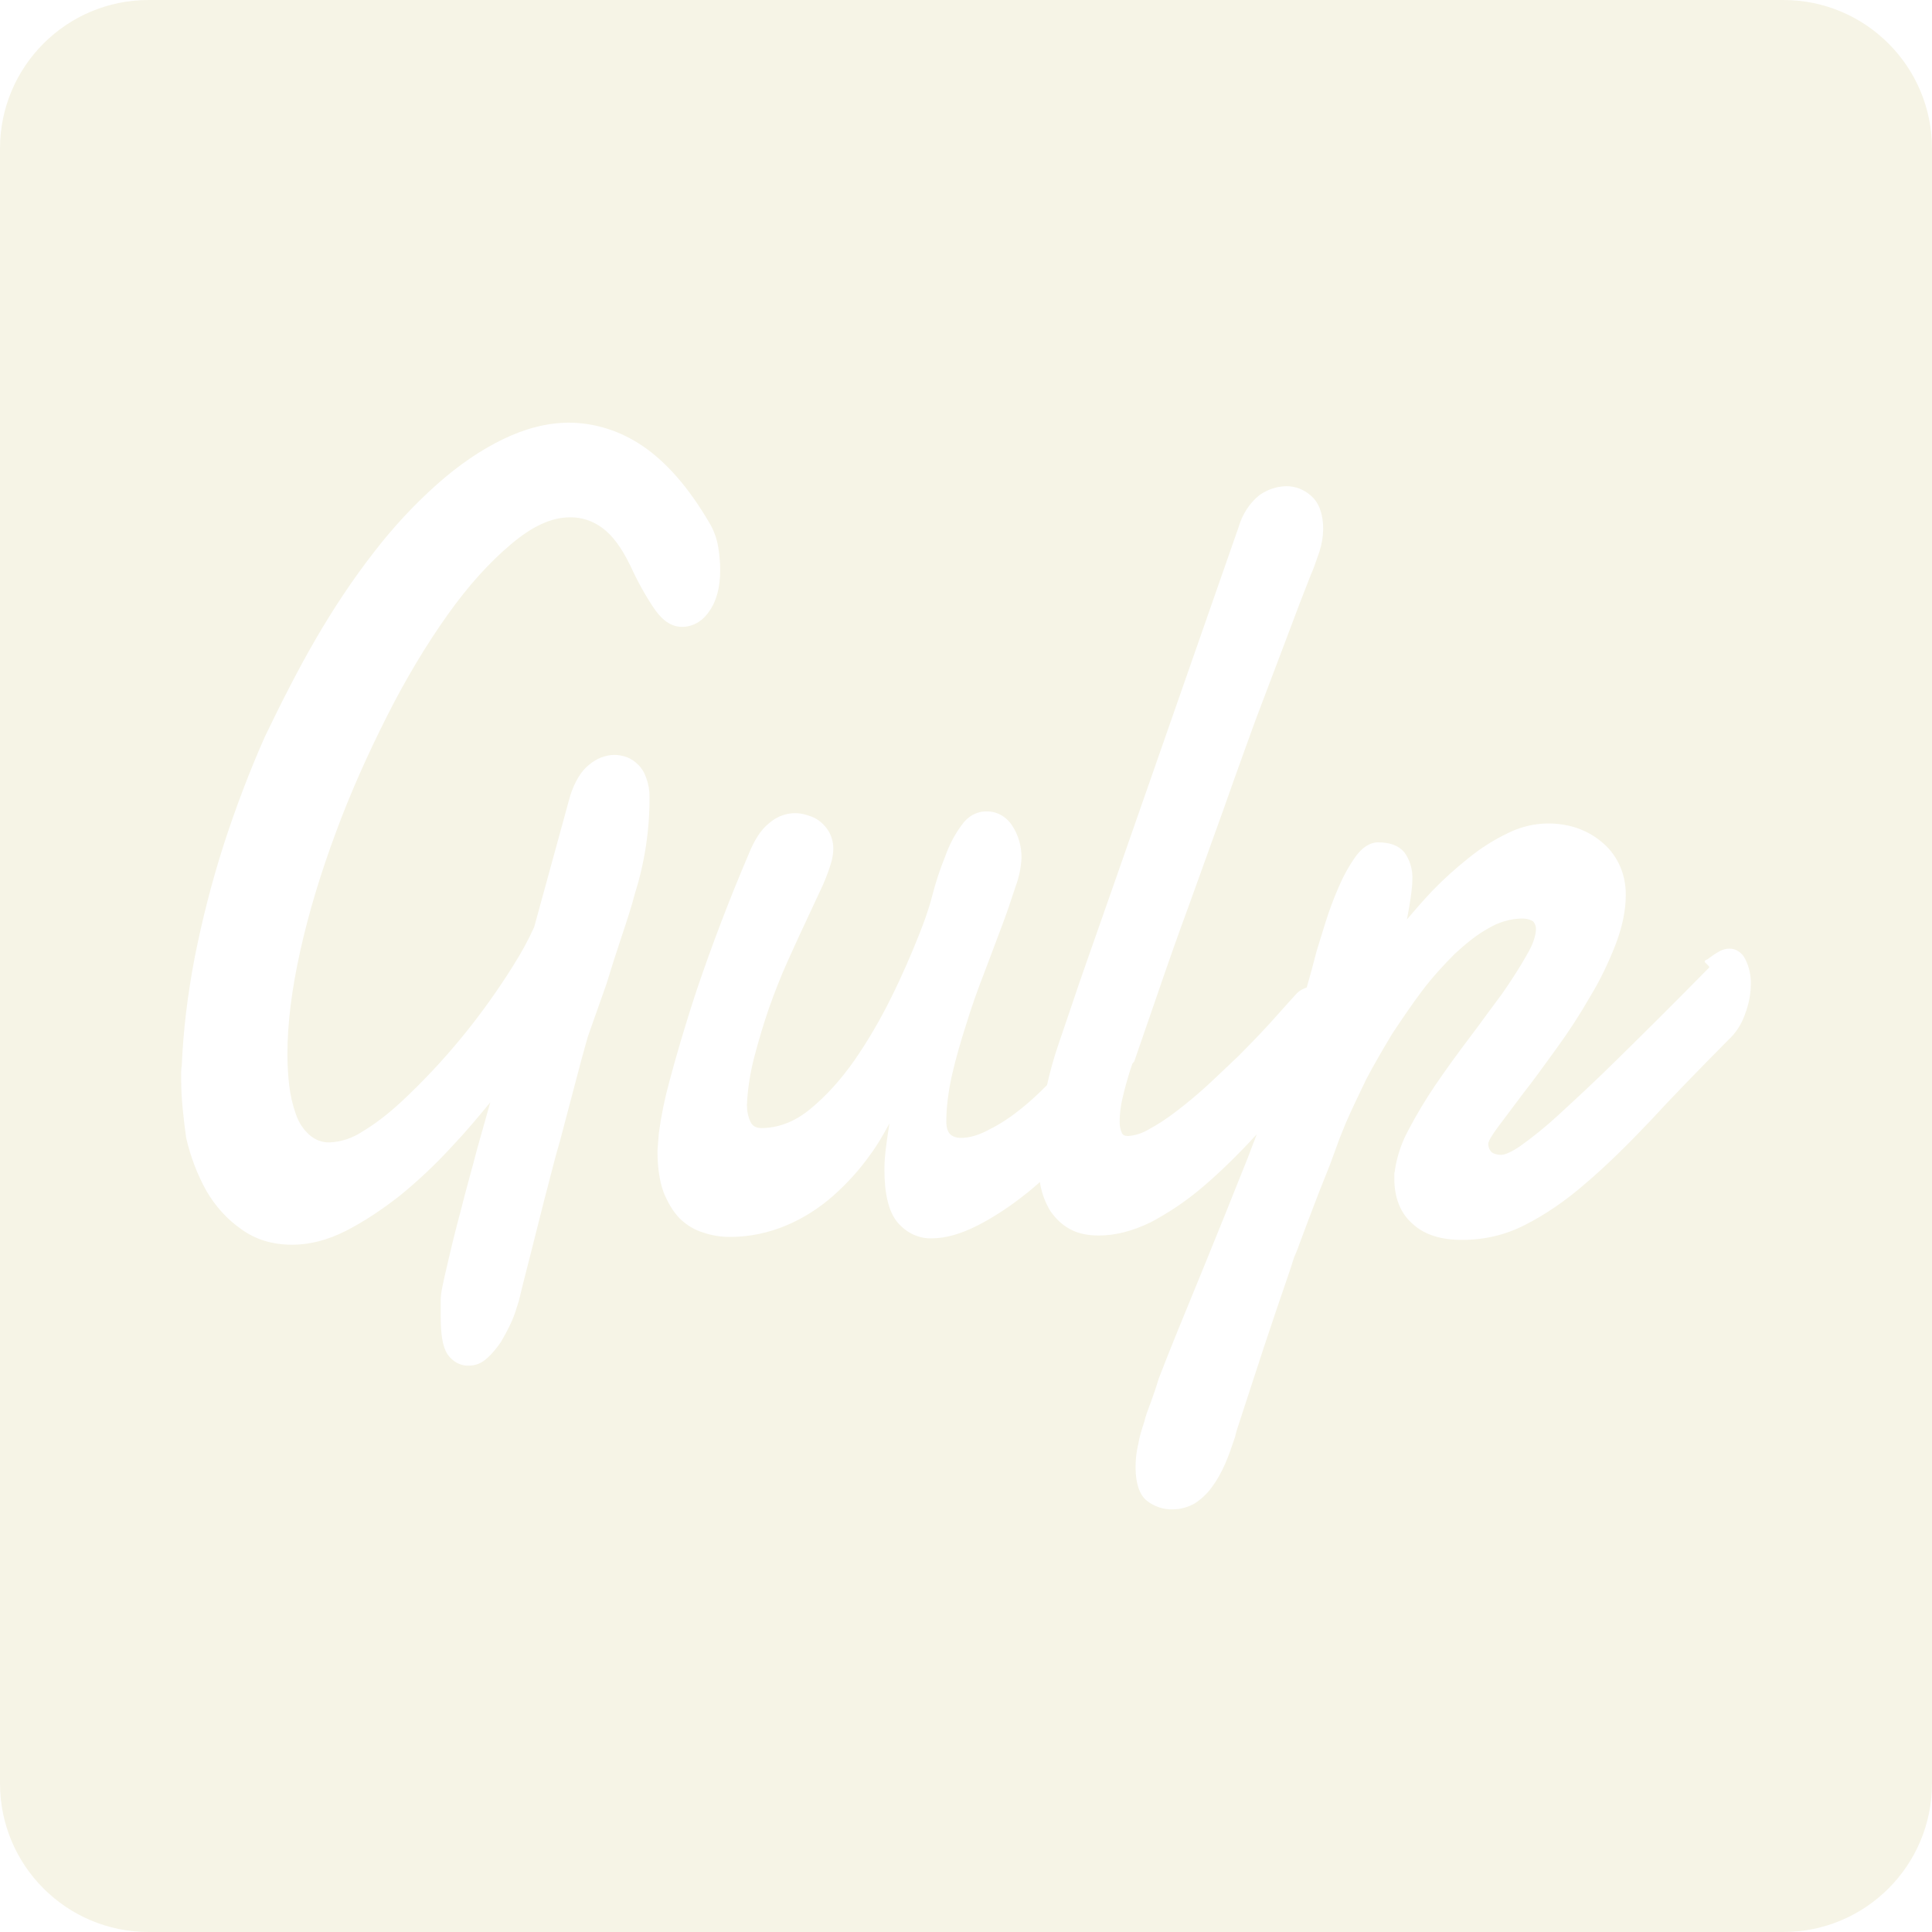
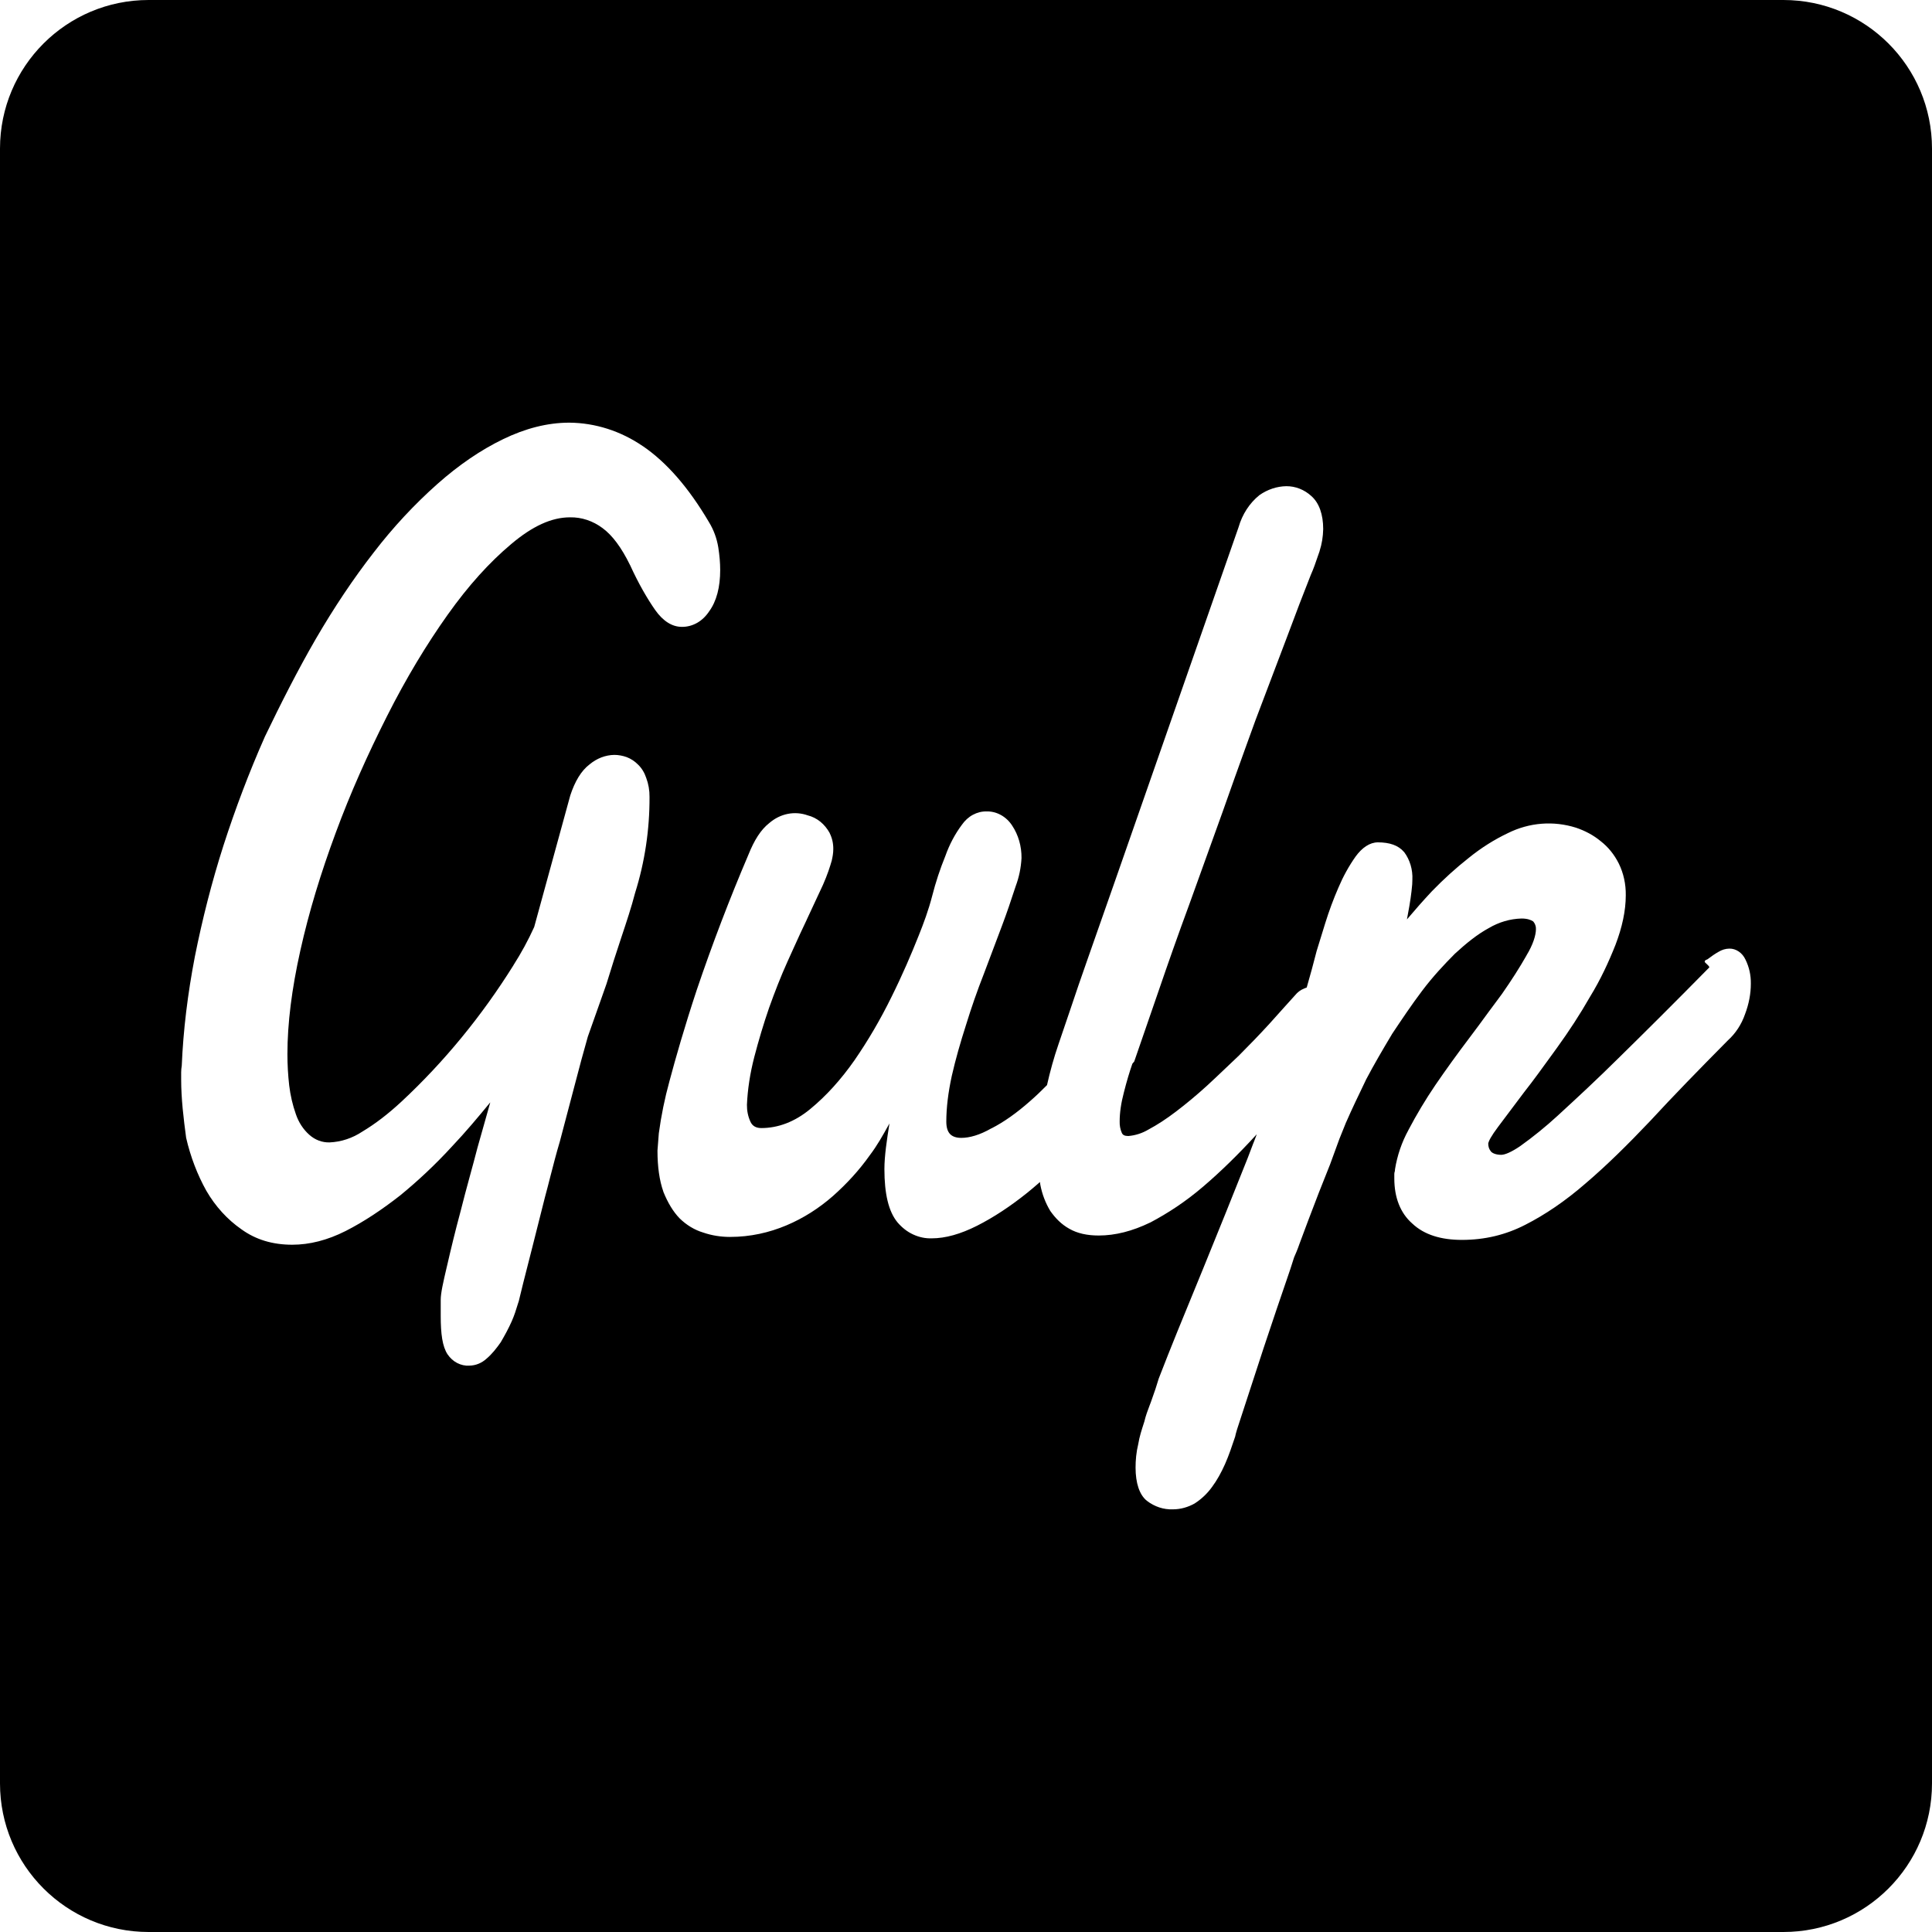
- <svg xmlns="http://www.w3.org/2000/svg" viewBox="0 0 26 26" fill="none">
-   <path fill-rule="evenodd" clip-rule="evenodd" d="M2 0C0.895 0 0 0.895 0 2V24C0 25.105 0.895 26 2 26H24C25.105 26 26 25.105 26 24V2C26 0.895 25.105 0 24 0H2ZM6.771 5.91C7.068 5.766 7.366 5.688 7.662 5.688C8.011 5.691 8.353 5.8 8.652 6.005H8.653C8.97 6.222 9.266 6.559 9.543 7.03C9.604 7.13 9.646 7.244 9.666 7.364C9.683 7.471 9.692 7.575 9.692 7.671C9.692 7.9 9.644 8.09 9.543 8.228C9.5 8.293 9.445 8.346 9.382 8.382C9.318 8.418 9.248 8.437 9.176 8.436C9.045 8.436 8.923 8.359 8.817 8.209C8.715 8.063 8.596 7.861 8.478 7.602V7.603C8.364 7.37 8.242 7.205 8.109 7.107C7.979 7.01 7.827 6.959 7.671 6.962C7.423 6.962 7.165 7.08 6.877 7.324C6.587 7.568 6.305 7.878 6.023 8.275C5.741 8.672 5.466 9.126 5.208 9.638C4.95 10.149 4.716 10.67 4.517 11.21C4.317 11.75 4.158 12.27 4.042 12.791C3.926 13.311 3.868 13.773 3.868 14.186C3.868 14.327 3.876 14.468 3.892 14.608C3.908 14.741 3.938 14.871 3.982 14.995C4.019 15.104 4.081 15.199 4.162 15.271C4.24 15.341 4.337 15.377 4.436 15.374C4.592 15.367 4.743 15.317 4.877 15.228C5.049 15.125 5.222 14.993 5.405 14.823C5.976 14.291 6.482 13.675 6.91 12.99V12.989C7.014 12.826 7.108 12.654 7.189 12.475L7.673 10.71V10.709C7.736 10.516 7.821 10.373 7.934 10.287C8.031 10.206 8.147 10.161 8.267 10.159C8.324 10.159 8.38 10.17 8.434 10.189C8.491 10.211 8.543 10.245 8.587 10.29C8.637 10.338 8.674 10.4 8.697 10.47C8.727 10.55 8.742 10.637 8.741 10.725C8.743 11.165 8.677 11.602 8.547 12.016C8.496 12.213 8.429 12.413 8.362 12.614C8.295 12.813 8.229 13.022 8.162 13.24L8.099 13.419L7.911 13.95C7.855 14.146 7.795 14.367 7.732 14.611L7.534 15.362C7.486 15.522 7.446 15.68 7.405 15.838C7.382 15.928 7.359 16.019 7.334 16.11L7.167 16.772L7.041 17.267L6.982 17.508V17.509L6.973 17.536L6.966 17.558C6.946 17.625 6.923 17.698 6.888 17.778C6.845 17.876 6.794 17.969 6.743 18.056L6.742 18.057V18.059C6.681 18.146 6.62 18.223 6.549 18.283C6.483 18.344 6.401 18.377 6.316 18.378C6.26 18.382 6.204 18.369 6.153 18.343C6.102 18.317 6.057 18.276 6.023 18.226C5.953 18.119 5.931 17.949 5.931 17.708V17.493C5.931 17.4 5.964 17.258 6.013 17.048L6.016 17.036C6.066 16.818 6.125 16.572 6.199 16.298C6.237 16.145 6.279 15.99 6.322 15.832C6.357 15.705 6.392 15.575 6.426 15.444L6.598 14.835C6.434 15.034 6.267 15.234 6.085 15.426C5.858 15.674 5.622 15.894 5.386 16.087C5.142 16.278 4.898 16.441 4.652 16.566C4.405 16.691 4.164 16.751 3.933 16.751C3.667 16.751 3.441 16.682 3.25 16.544C3.061 16.413 2.899 16.236 2.777 16.025C2.658 15.812 2.564 15.57 2.504 15.308L2.504 15.306V15.304C2.471 15.058 2.438 14.788 2.438 14.527V14.432C2.438 14.402 2.441 14.371 2.446 14.341C2.466 13.863 2.526 13.375 2.622 12.875C2.723 12.37 2.849 11.873 3.008 11.376C3.168 10.881 3.352 10.394 3.562 9.92V9.919C3.78 9.466 4.007 9.018 4.25 8.598C4.494 8.179 4.755 7.787 5.031 7.433C5.289 7.097 5.575 6.79 5.884 6.515C6.176 6.256 6.471 6.055 6.771 5.91ZM16.949 6.663C17.058 6.587 17.183 6.545 17.31 6.543C17.433 6.542 17.553 6.589 17.648 6.676C17.753 6.769 17.807 6.924 17.807 7.12C17.805 7.221 17.789 7.322 17.758 7.417V7.419C17.75 7.444 17.741 7.47 17.731 7.496C17.706 7.57 17.678 7.652 17.64 7.737C17.549 7.966 17.44 8.25 17.315 8.586L16.897 9.689C16.855 9.804 16.813 9.921 16.77 10.039C16.667 10.325 16.56 10.621 16.454 10.924L16.002 12.179C15.852 12.585 15.718 12.967 15.593 13.332L15.264 14.285L15.239 14.315C15.2 14.426 15.162 14.554 15.125 14.7C15.086 14.847 15.068 14.977 15.068 15.091C15.066 15.144 15.076 15.198 15.097 15.246C15.11 15.274 15.133 15.288 15.185 15.288C15.281 15.28 15.373 15.25 15.457 15.2C15.571 15.139 15.694 15.06 15.826 14.959C15.959 14.858 16.098 14.743 16.241 14.613C16.324 14.537 16.408 14.457 16.491 14.378C16.551 14.32 16.612 14.262 16.672 14.206C16.814 14.064 16.951 13.922 17.081 13.78C17.155 13.698 17.225 13.62 17.291 13.546C17.34 13.492 17.386 13.44 17.43 13.392L17.429 13.393L17.432 13.39L17.43 13.392C17.462 13.352 17.503 13.322 17.549 13.304C17.561 13.298 17.573 13.294 17.585 13.29C17.632 13.126 17.677 12.964 17.717 12.805V12.804L17.834 12.425C17.885 12.261 17.944 12.101 18.012 11.945C18.075 11.796 18.152 11.656 18.243 11.527C18.331 11.406 18.435 11.336 18.543 11.336C18.699 11.336 18.818 11.375 18.895 11.466H18.896V11.466C18.974 11.57 19.014 11.704 19.007 11.84C19.007 11.873 19.005 11.921 18.996 11.989V11.99C18.988 12.056 18.979 12.124 18.966 12.197L18.934 12.373C19.043 12.244 19.154 12.118 19.269 11.995C19.426 11.833 19.592 11.682 19.766 11.545C19.93 11.412 20.107 11.3 20.292 11.212C20.582 11.068 20.906 11.043 21.21 11.139C21.331 11.18 21.445 11.24 21.541 11.32C21.642 11.398 21.725 11.501 21.785 11.621C21.849 11.751 21.881 11.898 21.879 12.047C21.879 12.258 21.83 12.48 21.741 12.714C21.649 12.947 21.539 13.184 21.398 13.414C21.264 13.649 21.115 13.877 20.956 14.097L20.893 14.184C20.759 14.369 20.636 14.54 20.512 14.697L20.162 15.163C20.116 15.224 20.082 15.275 20.059 15.315C20.037 15.354 20.028 15.383 20.028 15.39C20.028 15.41 20.031 15.43 20.037 15.448C20.044 15.467 20.054 15.484 20.066 15.498C20.087 15.521 20.135 15.541 20.203 15.541C20.253 15.541 20.342 15.503 20.458 15.424C20.633 15.299 20.802 15.162 20.963 15.014L21.015 14.966C21.225 14.773 21.487 14.531 21.796 14.225C22.121 13.906 22.531 13.499 23.004 13.018C23 13.002 22.984 12.988 22.969 12.974C22.942 12.951 22.919 12.931 22.978 12.91C23.032 12.869 23.081 12.835 23.128 12.809C23.172 12.782 23.221 12.767 23.272 12.766C23.317 12.765 23.361 12.779 23.399 12.805C23.438 12.831 23.469 12.869 23.49 12.914C23.539 13.013 23.564 13.124 23.562 13.238C23.562 13.373 23.536 13.51 23.484 13.648C23.436 13.787 23.356 13.908 23.253 14.001C22.862 14.396 22.511 14.756 22.211 15.082C21.902 15.408 21.616 15.689 21.339 15.925C21.062 16.166 20.791 16.348 20.528 16.482C20.264 16.618 19.982 16.686 19.674 16.686C19.394 16.686 19.167 16.618 19.006 16.466C18.845 16.325 18.764 16.116 18.764 15.859V15.802C18.764 15.785 18.766 15.779 18.768 15.772L18.77 15.767C18.771 15.762 18.772 15.758 18.772 15.753L18.773 15.745V15.738C18.803 15.55 18.865 15.37 18.954 15.208V15.207C19.064 14.998 19.185 14.796 19.316 14.603C19.459 14.394 19.61 14.185 19.769 13.975C19.86 13.855 19.945 13.739 20.028 13.625C20.09 13.541 20.151 13.458 20.212 13.377C20.344 13.188 20.452 13.018 20.543 12.858V12.857C20.632 12.711 20.67 12.584 20.67 12.503C20.671 12.484 20.668 12.465 20.661 12.447C20.655 12.43 20.645 12.414 20.633 12.4C20.602 12.379 20.552 12.361 20.476 12.361C20.323 12.365 20.173 12.409 20.037 12.489C19.883 12.572 19.731 12.695 19.579 12.835C19.429 12.986 19.28 13.146 19.139 13.333C18.997 13.521 18.865 13.718 18.731 13.919V13.92C18.607 14.127 18.491 14.325 18.382 14.532V14.533C18.282 14.741 18.191 14.93 18.117 15.1L18.116 15.101L18.025 15.327L17.9 15.669L17.749 16.049L17.607 16.42L17.49 16.733C17.459 16.823 17.434 16.879 17.417 16.917L17.415 16.922C17.408 16.941 17.4 16.969 17.389 17.003C17.374 17.049 17.356 17.108 17.331 17.178L17.182 17.614L17.007 18.136L16.697 19.085C16.655 19.208 16.63 19.292 16.623 19.329V19.333L16.621 19.337C16.58 19.46 16.538 19.585 16.486 19.703C16.434 19.819 16.378 19.921 16.311 20.011C16.247 20.1 16.168 20.174 16.08 20.231L16.079 20.232C15.99 20.282 15.891 20.312 15.784 20.312C15.659 20.317 15.537 20.276 15.434 20.197C15.334 20.117 15.282 19.958 15.282 19.75C15.282 19.652 15.291 19.544 15.318 19.434C15.334 19.334 15.364 19.243 15.394 19.15L15.401 19.128V19.127C15.419 19.051 15.445 18.982 15.47 18.916C15.482 18.887 15.492 18.858 15.502 18.829C15.536 18.737 15.566 18.645 15.594 18.551L15.595 18.549L15.596 18.546C15.757 18.129 15.928 17.713 16.101 17.293L16.198 17.056C16.402 16.557 16.598 16.069 16.791 15.584C16.818 15.515 16.844 15.447 16.869 15.379L16.87 15.378C16.884 15.34 16.898 15.302 16.913 15.265L16.904 15.274C16.669 15.531 16.425 15.77 16.189 15.971C15.953 16.173 15.716 16.327 15.48 16.452H15.479C15.24 16.568 15.009 16.627 14.786 16.627C14.63 16.627 14.498 16.598 14.39 16.536C14.283 16.476 14.204 16.395 14.134 16.296L14.133 16.294C14.069 16.188 14.024 16.069 14 15.943L13.995 15.907L13.975 15.925C13.926 15.967 13.878 16.009 13.828 16.049C13.599 16.233 13.373 16.382 13.15 16.495C12.926 16.608 12.723 16.665 12.54 16.665C12.454 16.668 12.369 16.65 12.289 16.613C12.21 16.577 12.139 16.521 12.079 16.451C11.957 16.304 11.902 16.064 11.902 15.733C11.902 15.556 11.935 15.339 11.97 15.119L11.957 15.142C11.882 15.277 11.806 15.414 11.706 15.546C11.563 15.748 11.395 15.931 11.21 16.095C11.023 16.259 10.813 16.394 10.582 16.491C10.351 16.588 10.098 16.646 9.824 16.646C9.701 16.646 9.579 16.627 9.463 16.587C9.346 16.552 9.238 16.486 9.146 16.396C9.058 16.305 8.987 16.186 8.927 16.038V16.036C8.874 15.886 8.848 15.7 8.848 15.486V15.484L8.866 15.253V15.252C8.898 15.014 8.946 14.78 9.009 14.551C9.093 14.236 9.21 13.826 9.377 13.321C9.586 12.704 9.818 12.097 10.072 11.502C10.15 11.308 10.237 11.167 10.353 11.076C10.426 11.013 10.511 10.971 10.601 10.953C10.691 10.935 10.784 10.942 10.871 10.973C10.931 10.988 10.989 11.017 11.04 11.058C11.09 11.099 11.133 11.151 11.166 11.211L11.166 11.212V11.213C11.199 11.279 11.215 11.352 11.214 11.428C11.214 11.482 11.204 11.533 11.195 11.573V11.574L11.195 11.576C11.17 11.663 11.136 11.77 11.076 11.906L10.857 12.376V12.377C10.8 12.495 10.742 12.622 10.681 12.757C10.654 12.816 10.627 12.876 10.599 12.938C10.508 13.139 10.425 13.353 10.35 13.563C10.275 13.78 10.209 14.002 10.151 14.224C10.093 14.448 10.061 14.663 10.052 14.867C10.051 14.946 10.066 15.023 10.098 15.093C10.123 15.151 10.172 15.181 10.245 15.181C10.469 15.181 10.694 15.099 10.905 14.924C11.119 14.748 11.317 14.529 11.499 14.269C11.684 14.001 11.85 13.716 11.996 13.419C12.146 13.117 12.263 12.843 12.363 12.592C12.43 12.425 12.496 12.247 12.545 12.057C12.592 11.873 12.651 11.694 12.722 11.52C12.776 11.367 12.851 11.225 12.945 11.099C12.985 11.042 13.035 10.996 13.093 10.965C13.151 10.934 13.214 10.918 13.278 10.92C13.345 10.918 13.41 10.935 13.47 10.968C13.53 11.001 13.582 11.05 13.621 11.11C13.705 11.236 13.749 11.39 13.747 11.548C13.74 11.678 13.714 11.805 13.669 11.925L13.655 11.967C13.608 12.11 13.553 12.277 13.484 12.459L13.241 13.104C13.152 13.33 13.072 13.56 13 13.794C12.925 14.027 12.859 14.258 12.809 14.478C12.76 14.703 12.735 14.909 12.735 15.094C12.735 15.176 12.754 15.227 12.784 15.26C12.815 15.293 12.864 15.313 12.936 15.313C13.045 15.313 13.181 15.277 13.343 15.184H13.345C13.509 15.1 13.681 14.979 13.863 14.818C13.941 14.75 14.016 14.678 14.09 14.603C14.132 14.416 14.183 14.232 14.245 14.052C14.296 13.902 14.347 13.753 14.397 13.605C14.476 13.37 14.555 13.136 14.638 12.903L15.005 11.857L16.668 7.095C16.718 6.921 16.816 6.77 16.948 6.664L16.949 6.663Z" fill="#F6F4E6" />
+ <svg xmlns="http://www.w3.org/2000/svg" viewBox="0 0 26 26">
+   <path fill-rule="evenodd" clip-rule="evenodd" d="M2 0C0.895 0 0 0.895 0 2V24C0 25.105 0.895 26 2 26H24C25.105 26 26 25.105 26 24V2C26 0.895 25.105 0 24 0H2ZM6.771 5.91C7.068 5.766 7.366 5.688 7.662 5.688C8.011 5.691 8.353 5.8 8.652 6.005H8.653C8.97 6.222 9.266 6.559 9.543 7.03C9.604 7.13 9.646 7.244 9.666 7.364C9.683 7.471 9.692 7.575 9.692 7.671C9.692 7.9 9.644 8.09 9.543 8.228C9.5 8.293 9.445 8.346 9.382 8.382C9.318 8.418 9.248 8.437 9.176 8.436C9.045 8.436 8.923 8.359 8.817 8.209C8.715 8.063 8.596 7.861 8.478 7.602V7.603C8.364 7.37 8.242 7.205 8.109 7.107C7.979 7.01 7.827 6.959 7.671 6.962C7.423 6.962 7.165 7.08 6.877 7.324C6.587 7.568 6.305 7.878 6.023 8.275C5.741 8.672 5.466 9.126 5.208 9.638C4.95 10.149 4.716 10.67 4.517 11.21C4.317 11.75 4.158 12.27 4.042 12.791C3.926 13.311 3.868 13.773 3.868 14.186C3.868 14.327 3.876 14.468 3.892 14.608C3.908 14.741 3.938 14.871 3.982 14.995C4.019 15.104 4.081 15.199 4.162 15.271C4.24 15.341 4.337 15.377 4.436 15.374C4.592 15.367 4.743 15.317 4.877 15.228C5.049 15.125 5.222 14.993 5.405 14.823C5.976 14.291 6.482 13.675 6.91 12.99V12.989C7.014 12.826 7.108 12.654 7.189 12.475L7.673 10.71V10.709C7.736 10.516 7.821 10.373 7.934 10.287C8.031 10.206 8.147 10.161 8.267 10.159C8.324 10.159 8.38 10.17 8.434 10.189C8.491 10.211 8.543 10.245 8.587 10.29C8.637 10.338 8.674 10.4 8.697 10.47C8.727 10.55 8.742 10.637 8.741 10.725C8.743 11.165 8.677 11.602 8.547 12.016C8.496 12.213 8.429 12.413 8.362 12.614C8.295 12.813 8.229 13.022 8.162 13.24L8.099 13.419L7.911 13.95C7.855 14.146 7.795 14.367 7.732 14.611L7.534 15.362C7.486 15.522 7.446 15.68 7.405 15.838C7.382 15.928 7.359 16.019 7.334 16.11L7.167 16.772L7.041 17.267L6.982 17.508V17.509L6.973 17.536L6.966 17.558C6.946 17.625 6.923 17.698 6.888 17.778C6.845 17.876 6.794 17.969 6.743 18.056L6.742 18.057V18.059C6.681 18.146 6.62 18.223 6.549 18.283C6.483 18.344 6.401 18.377 6.316 18.378C6.26 18.382 6.204 18.369 6.153 18.343C6.102 18.317 6.057 18.276 6.023 18.226C5.953 18.119 5.931 17.949 5.931 17.708V17.493C5.931 17.4 5.964 17.258 6.013 17.048L6.016 17.036C6.066 16.818 6.125 16.572 6.199 16.298C6.237 16.145 6.279 15.99 6.322 15.832C6.357 15.705 6.392 15.575 6.426 15.444L6.598 14.835C6.434 15.034 6.267 15.234 6.085 15.426C5.858 15.674 5.622 15.894 5.386 16.087C5.142 16.278 4.898 16.441 4.652 16.566C4.405 16.691 4.164 16.751 3.933 16.751C3.667 16.751 3.441 16.682 3.25 16.544C3.061 16.413 2.899 16.236 2.777 16.025C2.658 15.812 2.564 15.57 2.504 15.308L2.504 15.306V15.304C2.471 15.058 2.438 14.788 2.438 14.527V14.432C2.438 14.402 2.441 14.371 2.446 14.341C2.466 13.863 2.526 13.375 2.622 12.875C2.723 12.37 2.849 11.873 3.008 11.376C3.168 10.881 3.352 10.394 3.562 9.92V9.919C3.78 9.466 4.007 9.018 4.25 8.598C4.494 8.179 4.755 7.787 5.031 7.433C5.289 7.097 5.575 6.79 5.884 6.515C6.176 6.256 6.471 6.055 6.771 5.91ZM16.949 6.663C17.058 6.587 17.183 6.545 17.31 6.543C17.433 6.542 17.553 6.589 17.648 6.676C17.753 6.769 17.807 6.924 17.807 7.12C17.805 7.221 17.789 7.322 17.758 7.417V7.419C17.75 7.444 17.741 7.47 17.731 7.496C17.706 7.57 17.678 7.652 17.64 7.737C17.549 7.966 17.44 8.25 17.315 8.586L16.897 9.689C16.855 9.804 16.813 9.921 16.77 10.039C16.667 10.325 16.56 10.621 16.454 10.924L16.002 12.179C15.852 12.585 15.718 12.967 15.593 13.332L15.264 14.285L15.239 14.315C15.2 14.426 15.162 14.554 15.125 14.7C15.086 14.847 15.068 14.977 15.068 15.091C15.066 15.144 15.076 15.198 15.097 15.246C15.11 15.274 15.133 15.288 15.185 15.288C15.281 15.28 15.373 15.25 15.457 15.2C15.571 15.139 15.694 15.06 15.826 14.959C15.959 14.858 16.098 14.743 16.241 14.613C16.324 14.537 16.408 14.457 16.491 14.378C16.551 14.32 16.612 14.262 16.672 14.206C16.814 14.064 16.951 13.922 17.081 13.78C17.155 13.698 17.225 13.62 17.291 13.546C17.34 13.492 17.386 13.44 17.43 13.392L17.429 13.393L17.432 13.39L17.43 13.392C17.462 13.352 17.503 13.322 17.549 13.304C17.561 13.298 17.573 13.294 17.585 13.29C17.632 13.126 17.677 12.964 17.717 12.805V12.804L17.834 12.425C17.885 12.261 17.944 12.101 18.012 11.945C18.075 11.796 18.152 11.656 18.243 11.527C18.331 11.406 18.435 11.336 18.543 11.336C18.699 11.336 18.818 11.375 18.895 11.466H18.896V11.466C18.974 11.57 19.014 11.704 19.007 11.84C19.007 11.873 19.005 11.921 18.996 11.989V11.99C18.988 12.056 18.979 12.124 18.966 12.197L18.934 12.373C19.043 12.244 19.154 12.118 19.269 11.995C19.426 11.833 19.592 11.682 19.766 11.545C19.93 11.412 20.107 11.3 20.292 11.212C20.582 11.068 20.906 11.043 21.21 11.139C21.331 11.18 21.445 11.24 21.541 11.32C21.642 11.398 21.725 11.501 21.785 11.621C21.849 11.751 21.881 11.898 21.879 12.047C21.879 12.258 21.83 12.48 21.741 12.714C21.649 12.947 21.539 13.184 21.398 13.414C21.264 13.649 21.115 13.877 20.956 14.097L20.893 14.184C20.759 14.369 20.636 14.54 20.512 14.697L20.162 15.163C20.116 15.224 20.082 15.275 20.059 15.315C20.037 15.354 20.028 15.383 20.028 15.39C20.028 15.41 20.031 15.43 20.037 15.448C20.044 15.467 20.054 15.484 20.066 15.498C20.087 15.521 20.135 15.541 20.203 15.541C20.253 15.541 20.342 15.503 20.458 15.424C20.633 15.299 20.802 15.162 20.963 15.014L21.015 14.966C21.225 14.773 21.487 14.531 21.796 14.225C22.121 13.906 22.531 13.499 23.004 13.018C23 13.002 22.984 12.988 22.969 12.974C22.942 12.951 22.919 12.931 22.978 12.91C23.032 12.869 23.081 12.835 23.128 12.809C23.172 12.782 23.221 12.767 23.272 12.766C23.317 12.765 23.361 12.779 23.399 12.805C23.438 12.831 23.469 12.869 23.49 12.914C23.539 13.013 23.564 13.124 23.562 13.238C23.562 13.373 23.536 13.51 23.484 13.648C23.436 13.787 23.356 13.908 23.253 14.001C22.862 14.396 22.511 14.756 22.211 15.082C21.902 15.408 21.616 15.689 21.339 15.925C21.062 16.166 20.791 16.348 20.528 16.482C20.264 16.618 19.982 16.686 19.674 16.686C19.394 16.686 19.167 16.618 19.006 16.466C18.845 16.325 18.764 16.116 18.764 15.859V15.802C18.764 15.785 18.766 15.779 18.768 15.772L18.77 15.767C18.771 15.762 18.772 15.758 18.772 15.753L18.773 15.745V15.738C18.803 15.55 18.865 15.37 18.954 15.208V15.207C19.064 14.998 19.185 14.796 19.316 14.603C19.459 14.394 19.61 14.185 19.769 13.975C19.86 13.855 19.945 13.739 20.028 13.625C20.09 13.541 20.151 13.458 20.212 13.377C20.344 13.188 20.452 13.018 20.543 12.858V12.857C20.632 12.711 20.67 12.584 20.67 12.503C20.671 12.484 20.668 12.465 20.661 12.447C20.655 12.43 20.645 12.414 20.633 12.4C20.602 12.379 20.552 12.361 20.476 12.361C20.323 12.365 20.173 12.409 20.037 12.489C19.883 12.572 19.731 12.695 19.579 12.835C19.429 12.986 19.28 13.146 19.139 13.333C18.997 13.521 18.865 13.718 18.731 13.919V13.92C18.607 14.127 18.491 14.325 18.382 14.532V14.533C18.282 14.741 18.191 14.93 18.117 15.1L18.116 15.101L18.025 15.327L17.9 15.669L17.749 16.049L17.607 16.42L17.49 16.733C17.459 16.823 17.434 16.879 17.417 16.917L17.415 16.922C17.408 16.941 17.4 16.969 17.389 17.003C17.374 17.049 17.356 17.108 17.331 17.178L17.182 17.614L17.007 18.136L16.697 19.085C16.655 19.208 16.63 19.292 16.623 19.329V19.333L16.621 19.337C16.58 19.46 16.538 19.585 16.486 19.703C16.434 19.819 16.378 19.921 16.311 20.011C16.247 20.1 16.168 20.174 16.08 20.231L16.079 20.232C15.99 20.282 15.891 20.312 15.784 20.312C15.659 20.317 15.537 20.276 15.434 20.197C15.334 20.117 15.282 19.958 15.282 19.75C15.282 19.652 15.291 19.544 15.318 19.434C15.334 19.334 15.364 19.243 15.394 19.15L15.401 19.128V19.127C15.419 19.051 15.445 18.982 15.47 18.916C15.482 18.887 15.492 18.858 15.502 18.829C15.536 18.737 15.566 18.645 15.594 18.551L15.595 18.549L15.596 18.546C15.757 18.129 15.928 17.713 16.101 17.293L16.198 17.056C16.402 16.557 16.598 16.069 16.791 15.584C16.818 15.515 16.844 15.447 16.869 15.379L16.87 15.378C16.884 15.34 16.898 15.302 16.913 15.265L16.904 15.274C16.669 15.531 16.425 15.77 16.189 15.971C15.953 16.173 15.716 16.327 15.48 16.452H15.479C15.24 16.568 15.009 16.627 14.786 16.627C14.63 16.627 14.498 16.598 14.39 16.536C14.283 16.476 14.204 16.395 14.134 16.296L14.133 16.294C14.069 16.188 14.024 16.069 14 15.943L13.995 15.907L13.975 15.925C13.926 15.967 13.878 16.009 13.828 16.049C13.599 16.233 13.373 16.382 13.15 16.495C12.926 16.608 12.723 16.665 12.54 16.665C12.454 16.668 12.369 16.65 12.289 16.613C12.21 16.577 12.139 16.521 12.079 16.451C11.957 16.304 11.902 16.064 11.902 15.733C11.902 15.556 11.935 15.339 11.97 15.119L11.957 15.142C11.882 15.277 11.806 15.414 11.706 15.546C11.563 15.748 11.395 15.931 11.21 16.095C11.023 16.259 10.813 16.394 10.582 16.491C10.351 16.588 10.098 16.646 9.824 16.646C9.701 16.646 9.579 16.627 9.463 16.587C9.346 16.552 9.238 16.486 9.146 16.396C9.058 16.305 8.987 16.186 8.927 16.038V16.036C8.874 15.886 8.848 15.7 8.848 15.486V15.484L8.866 15.253V15.252C8.898 15.014 8.946 14.78 9.009 14.551C9.093 14.236 9.21 13.826 9.377 13.321C9.586 12.704 9.818 12.097 10.072 11.502C10.15 11.308 10.237 11.167 10.353 11.076C10.426 11.013 10.511 10.971 10.601 10.953C10.691 10.935 10.784 10.942 10.871 10.973C10.931 10.988 10.989 11.017 11.04 11.058C11.09 11.099 11.133 11.151 11.166 11.211L11.166 11.212V11.213C11.199 11.279 11.215 11.352 11.214 11.428C11.214 11.482 11.204 11.533 11.195 11.573V11.574L11.195 11.576C11.17 11.663 11.136 11.77 11.076 11.906L10.857 12.376V12.377C10.8 12.495 10.742 12.622 10.681 12.757C10.654 12.816 10.627 12.876 10.599 12.938C10.508 13.139 10.425 13.353 10.35 13.563C10.275 13.78 10.209 14.002 10.151 14.224C10.093 14.448 10.061 14.663 10.052 14.867C10.051 14.946 10.066 15.023 10.098 15.093C10.123 15.151 10.172 15.181 10.245 15.181C10.469 15.181 10.694 15.099 10.905 14.924C11.119 14.748 11.317 14.529 11.499 14.269C11.684 14.001 11.85 13.716 11.996 13.419C12.146 13.117 12.263 12.843 12.363 12.592C12.43 12.425 12.496 12.247 12.545 12.057C12.592 11.873 12.651 11.694 12.722 11.52C12.776 11.367 12.851 11.225 12.945 11.099C12.985 11.042 13.035 10.996 13.093 10.965C13.151 10.934 13.214 10.918 13.278 10.92C13.345 10.918 13.41 10.935 13.47 10.968C13.53 11.001 13.582 11.05 13.621 11.11C13.705 11.236 13.749 11.39 13.747 11.548C13.74 11.678 13.714 11.805 13.669 11.925L13.655 11.967C13.608 12.11 13.553 12.277 13.484 12.459L13.241 13.104C13.152 13.33 13.072 13.56 13 13.794C12.925 14.027 12.859 14.258 12.809 14.478C12.76 14.703 12.735 14.909 12.735 15.094C12.735 15.176 12.754 15.227 12.784 15.26C12.815 15.293 12.864 15.313 12.936 15.313C13.045 15.313 13.181 15.277 13.343 15.184H13.345C13.509 15.1 13.681 14.979 13.863 14.818C13.941 14.75 14.016 14.678 14.09 14.603C14.132 14.416 14.183 14.232 14.245 14.052C14.296 13.902 14.347 13.753 14.397 13.605C14.476 13.37 14.555 13.136 14.638 12.903L15.005 11.857L16.668 7.095C16.718 6.921 16.816 6.77 16.948 6.664L16.949 6.663Z" />
</svg>
